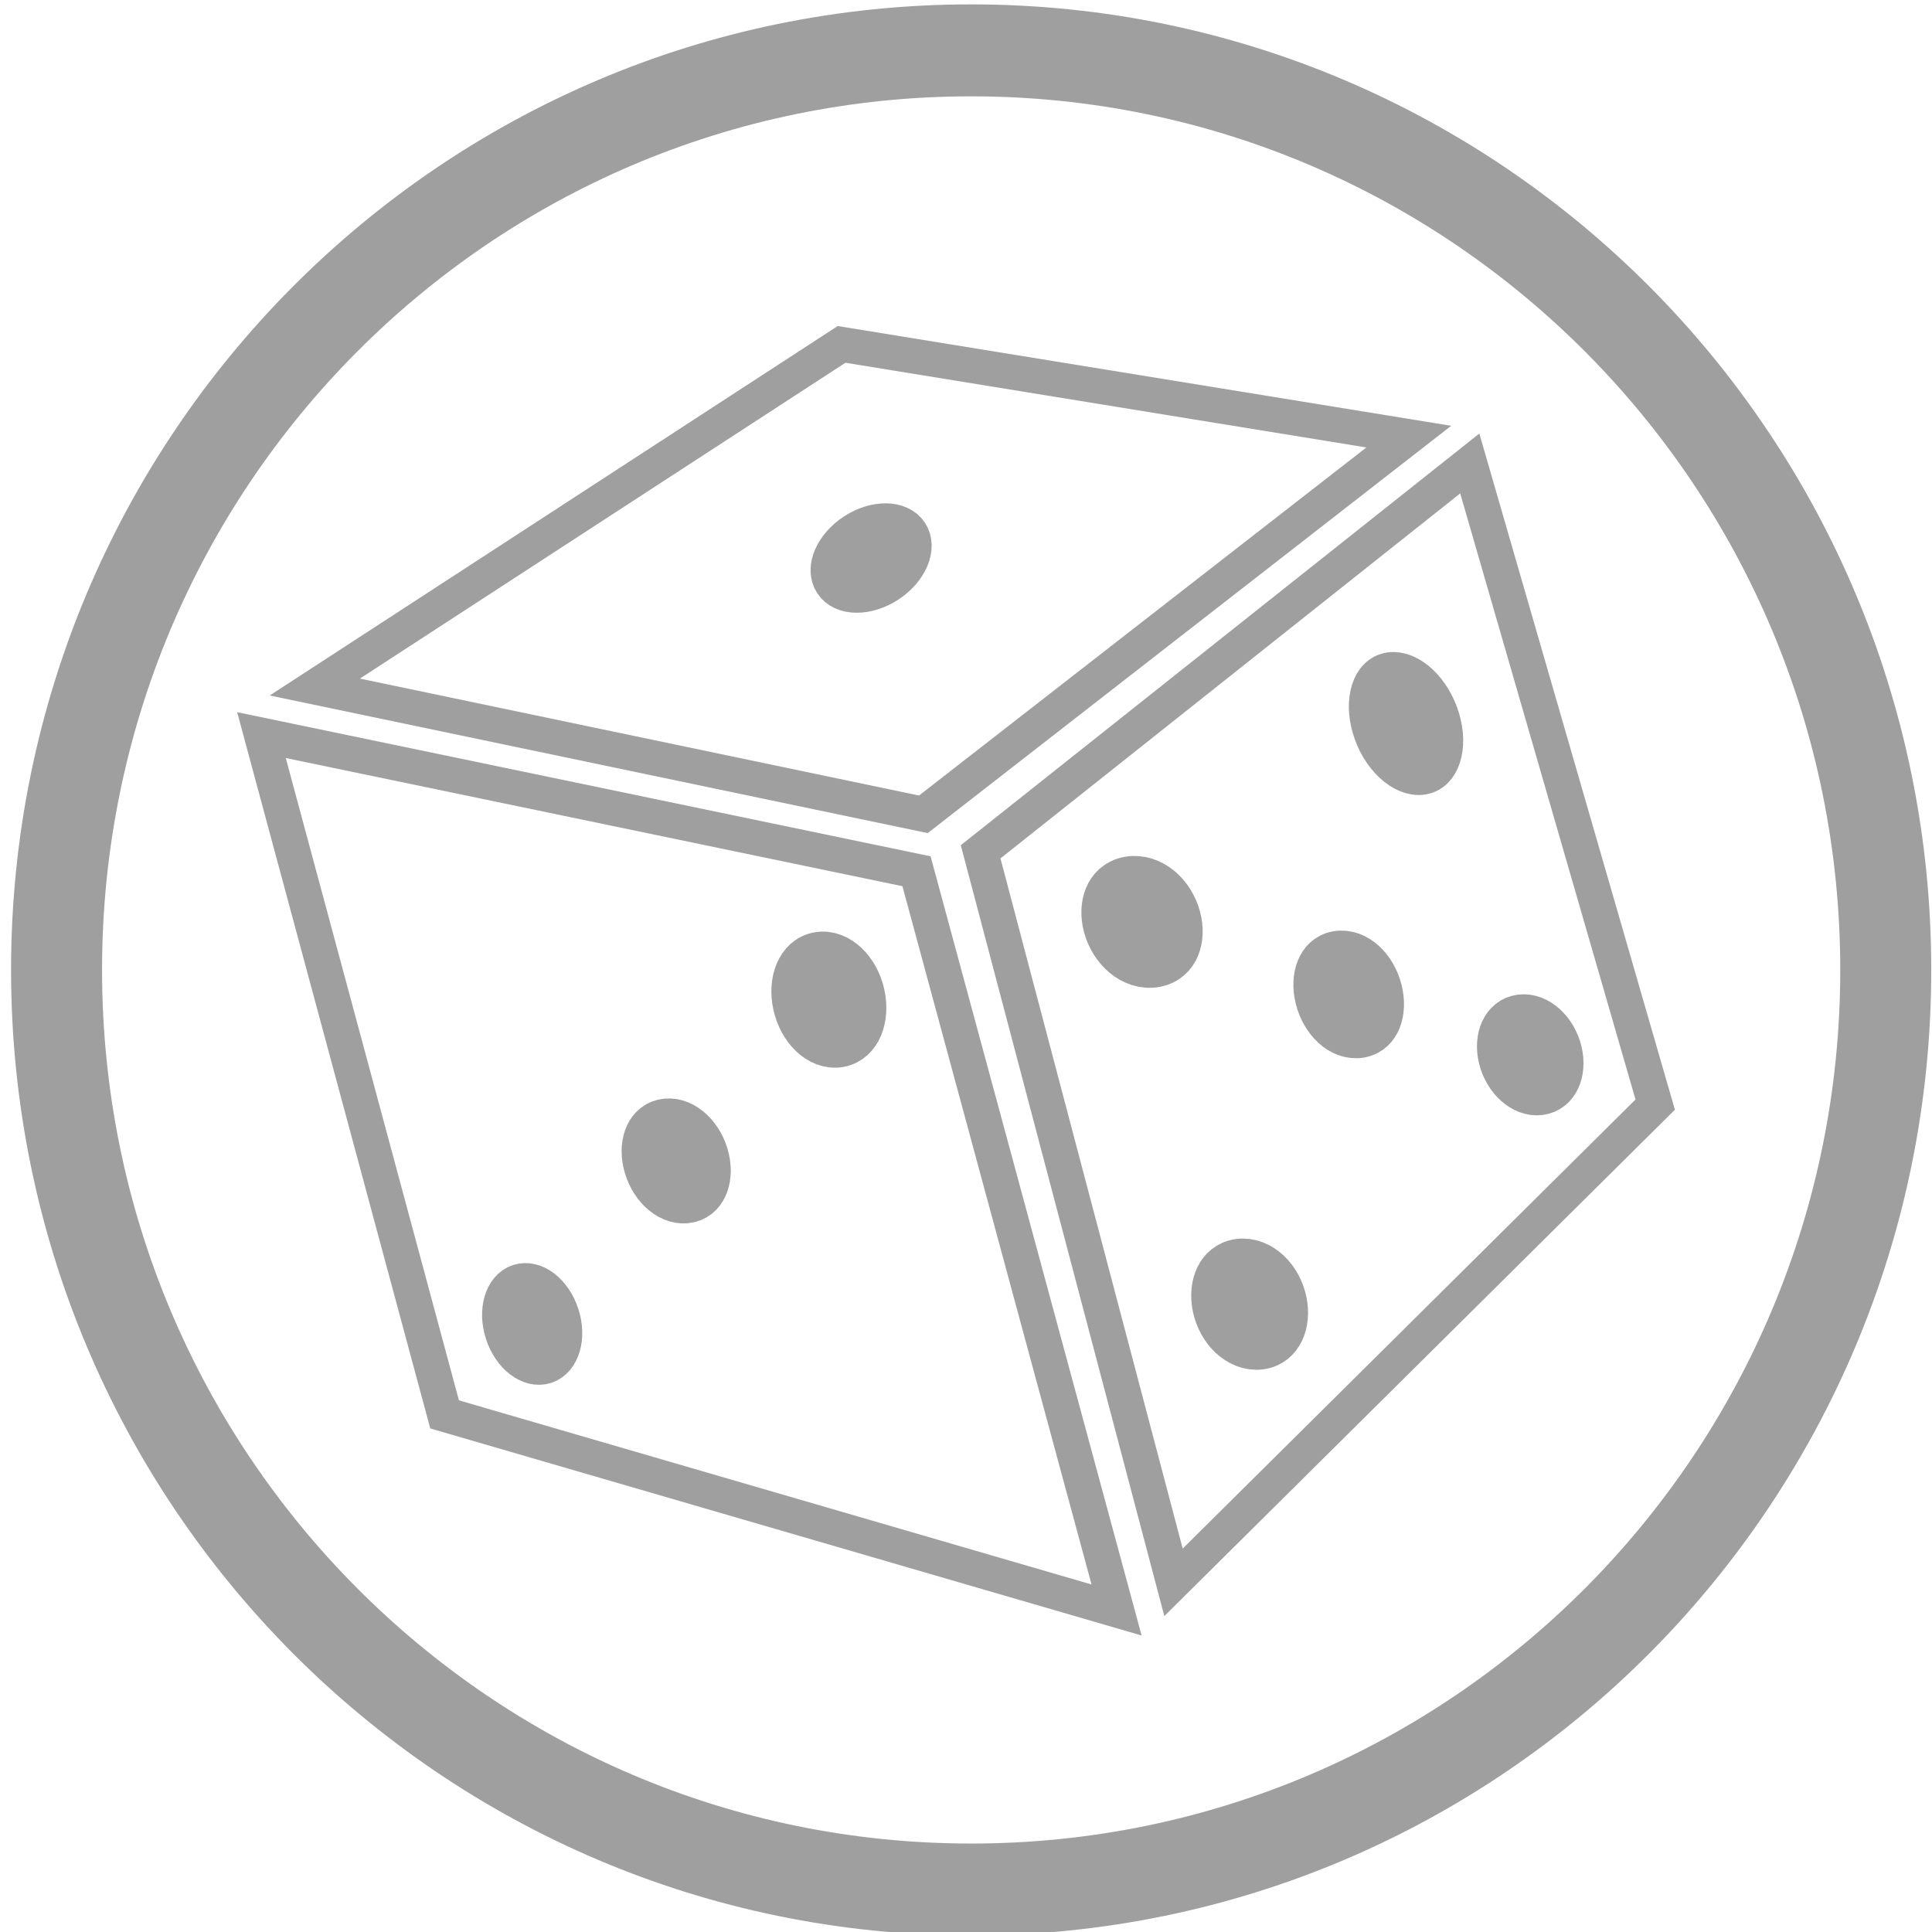
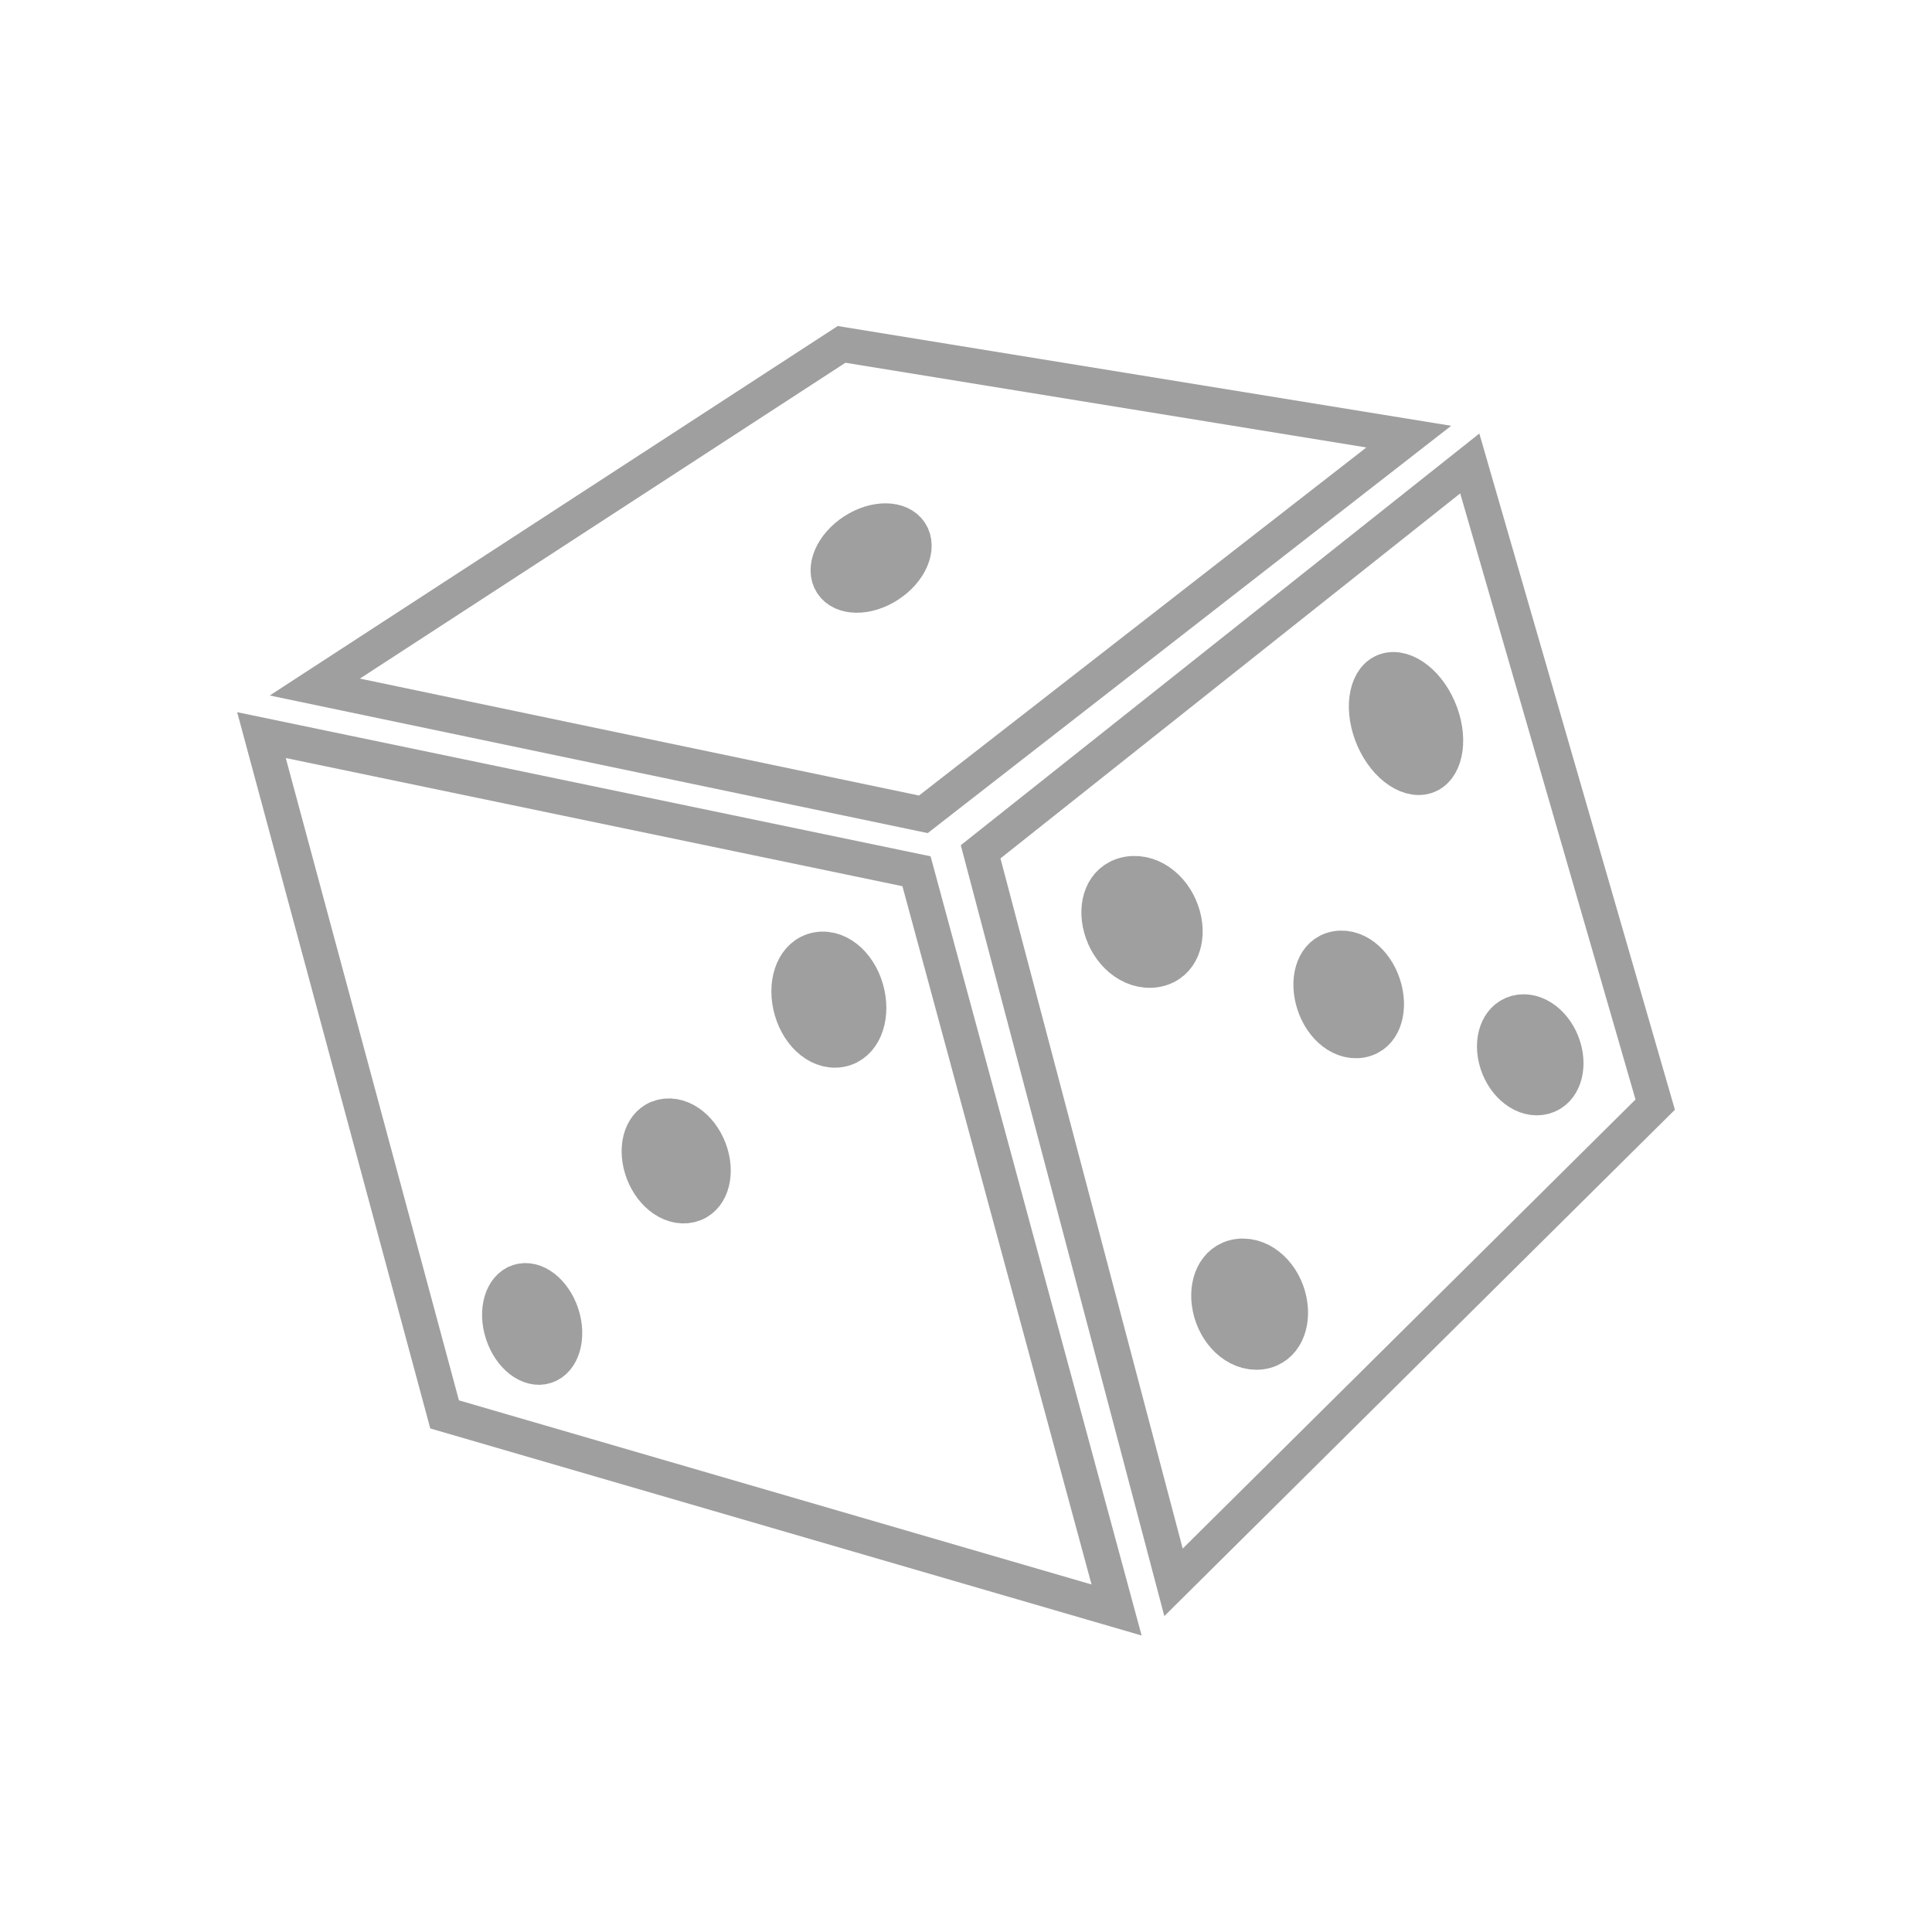
- <svg xmlns="http://www.w3.org/2000/svg" width="200" height="200" id="svg2" version="1.1">
+ <svg xmlns="http://www.w3.org/2000/svg" width="213.333" height="213.333" id="svg2" version="1.1" viewBox="0 0 200 200">
  <defs id="defs4">
-     <marker orient="auto" refY="0.0" refX="0.0" id="Arrow1Mend" style="overflow:visible;">
-       <path id="path3780" d="M 0.0,0.0 L 5.0,-5.0 L -12.5,0.0 L 5.0,5.0 L 0.0,0.0 z " style="fill-rule:evenodd;stroke:#000000;stroke-width:1.0pt;" transform="scale(0.4) rotate(180) translate(10,0)" />
+     <marker orient="auto" refY="0" refX="0" id="Arrow1Mend" style="overflow:visible">
+       <path id="path3780" d="M 0,0 5,-5 -12.5,0 5,5 Z" style="fill-rule:evenodd;stroke:#000000;stroke-width:1pt" transform="matrix(-0.4,0,0,-0.4,-4,0)" />
    </marker>
-     <marker orient="auto" refY="0.0" refX="0.0" id="Arrow1Lstart" style="overflow:visible">
-       <path id="path3771" d="M 0.0,0.0 L 5.0,-5.0 L -12.5,0.0 L 5.0,5.0 L 0.0,0.0 z " style="fill-rule:evenodd;stroke:#000000;stroke-width:1.0pt" transform="scale(0.8) translate(12.5,0)" />
+     <marker orient="auto" refY="0" refX="0" id="Arrow1Lstart" style="overflow:visible">
+       <path id="path3771" d="M 0,0 5,-5 -12.5,0 5,5 Z" style="fill-rule:evenodd;stroke:#000000;stroke-width:1pt" transform="matrix(0.8,0,0,0.8,10,0)" />
    </marker>
  </defs>
  <g id="layer1" transform="translate(0,-852.3622)" style="display:inline">
-     <path style="fill:none;stroke:#9f9f9f;stroke-width:10;stroke-linecap:round;stroke-linejoin:round;stroke-miterlimit:4;stroke-opacity:1;stroke-dasharray:none;stroke-dashoffset:0;marker-start:none;marker-mid:none;marker-end:none" id="path2989" d="m 201.02,101.005 c 0,55.231 -45,100.005 -100.51,100.005 C 45,201.01 0,156.236 0,101.005 0,45.774 45,1 100.51,1 c 55.51,0 100.51,44.774 100.51,100.005 z" transform="matrix(0.941984,0,0,0.9518995,5.85482,856.6232)" />
-     <path style="fill:none;stroke:#9f9f9f;stroke-width:3.623;stroke-linecap:butt;stroke-linejoin:miter;stroke-miterlimit:4;stroke-opacity:1;stroke-dasharray:none" d="m 27.067,928.46 67.809,14.094 20.712,76.474 -69.563,-20.248 z" id="path2990" />
-     <path style="fill:none;stroke:#9f9f9f;stroke-width:3.623;stroke-linecap:butt;stroke-linejoin:miter;stroke-miterlimit:4;stroke-opacity:1;stroke-dasharray:none;display:inline" d="m 101.514,940.541 50.636,-40.201 19.197,66.372 -49.865,49.453 z" id="path2990-0" />
-     <path style="fill:none;stroke:#9f9f9f;stroke-width:3.623;stroke-linecap:butt;stroke-linejoin:miter;stroke-miterlimit:4;stroke-opacity:1;stroke-dasharray:none;display:inline" d="M 87.119,888.013 145.836,897.562 95.586,936.66 32.589,923.484 z" id="path2990-5" />
-     <path style="fill:#9f9f9f;fill-opacity:1;fill-rule:nonzero;stroke:#9f9f9f;stroke-width:3.5;stroke-linecap:round;stroke-linejoin:round;stroke-miterlimit:4;stroke-opacity:1;stroke-dasharray:none;stroke-dashoffset:0" id="path3015" d="m 87.857,58.036 a 2.5,3.75 0 1 1 -5,0 2.5,3.75 0 1 1 5,0 z" transform="matrix(0.6607014,1.013424,-1.014684,0.6615227,92.67088,785.2351)" />
-     <path style="fill:#9f9f9f;fill-opacity:1;fill-rule:nonzero;stroke:#9f9f9f;stroke-width:3.5;stroke-linecap:round;stroke-linejoin:round;stroke-miterlimit:4;stroke-opacity:1;stroke-dasharray:none;stroke-dashoffset:0;display:inline" id="path3015-8" d="m 87.857,58.036 a 2.5,3.929 0 1 1 -5,0 2.5,3.929 0 1 1 5,0 z" transform="matrix(1.351622,-0.2432602,0.2681639,1.226101,-45.13012,905.4507)" />
-     <path style="fill:#9f9f9f;fill-opacity:1;fill-rule:nonzero;stroke:#9f9f9f;stroke-width:3.5;stroke-linecap:round;stroke-linejoin:round;stroke-miterlimit:4;stroke-opacity:1;stroke-dasharray:none;stroke-dashoffset:0;display:inline" id="path3015-0" d="m 87.946,58.036 a 2.589,4.018 0 1 1 -5.179,0 2.589,4.018 0 1 1 5.179,0 z" transform="matrix(1.22145,-0.2987263,0.3323367,1.097921,-53.54687,934.3206)" />
-     <path style="fill:#9f9f9f;fill-opacity:1;fill-rule:nonzero;stroke:#9f9f9f;stroke-width:3.5;stroke-linecap:round;stroke-linejoin:round;stroke-miterlimit:4;stroke-opacity:1;stroke-dasharray:none;stroke-dashoffset:0;display:inline" id="path3015-5" d="m 87.857,58.036 a 2.5,3.661 0 1 1 -5,0 2.5,3.661 0 1 1 5,0 z" transform="matrix(1.124713,-0.3669352,0.3662337,1.126867,-62.16761,955.3378)" />
-     <path style="fill:#9f9f9f;fill-opacity:1;fill-rule:nonzero;stroke:#9f9f9f;stroke-width:3.5;stroke-linecap:round;stroke-linejoin:round;stroke-miterlimit:4;stroke-opacity:1;stroke-dasharray:none;stroke-dashoffset:0;display:inline" id="path3015-54" d="m 87.857,58.036 a 2.5,4.018 0 1 1 -5,0 2.5,4.018 0 1 1 5,0 z" transform="matrix(1.408283,-0.2662513,0.3215753,1.166002,-20.6474,902.8519)" />
-     <path style="fill:#9f9f9f;fill-opacity:1;fill-rule:nonzero;stroke:#9f9f9f;stroke-width:3.5;stroke-linecap:round;stroke-linejoin:round;stroke-miterlimit:4;stroke-opacity:1;stroke-dasharray:none;stroke-dashoffset:0;display:inline" id="path3015-1" d="m 87.857,58.036 a 2.5,3.661 0 1 1 -5,0 2.5,3.661 0 1 1 5,0 z" transform="matrix(1.212793,-0.3318575,0.3570493,1.127224,34.16784,924.4631)" />
-     <path style="fill:#9f9f9f;fill-opacity:1;fill-rule:nonzero;stroke:#9f9f9f;stroke-width:3.5;stroke-linecap:round;stroke-linejoin:round;stroke-miterlimit:4;stroke-opacity:1;stroke-dasharray:none;stroke-dashoffset:0;display:inline" id="path3015-7" d="m 87.857,58.036 a 2.5,4.196 0 1 1 -5,0 2.5,4.196 0 1 1 5,0 z" transform="matrix(1.286805,-0.2364337,0.2772646,1.097306,13.68745,911.8017)" />
-     <path style="fill:#9f9f9f;fill-opacity:1;fill-rule:nonzero;stroke:#9f9f9f;stroke-width:3.5;stroke-linecap:round;stroke-linejoin:round;stroke-miterlimit:4;stroke-opacity:1;stroke-dasharray:none;stroke-dashoffset:0;display:inline" id="path3015-72" d="m 87.857,58.036 a 2.5,3.75 0 1 1 -5,0 2.5,3.75 0 1 1 5,0 z" transform="matrix(1.241506,-0.4004567,0.4803226,1.307911,11.70375,885.5368)" />
-     <path style="fill:#9f9f9f;fill-opacity:1;fill-rule:nonzero;stroke:#9f9f9f;stroke-width:3.5;stroke-linecap:round;stroke-linejoin:round;stroke-miterlimit:4;stroke-opacity:1;stroke-dasharray:none;stroke-dashoffset:0;display:inline" id="path3015-16" d="m 87.857,58.036 a 2.5,3.839 0 1 1 -5,0 2.5,3.839 0 1 1 5,0 z" transform="matrix(1.381335,-0.1851157,0.2551988,1.206692,-3.355938,933.1382)" />
+     <path style="fill:none;stroke:#9f9f9f;stroke-width:3.623;stroke-linecap:butt;stroke-linejoin:miter;stroke-miterlimit:4;stroke-dasharray:none;stroke-opacity:1" d="m 27.067,928.46 67.809,14.094 20.712,76.474 -69.563,-20.248 z" id="path2990" />
+     <path style="display:inline;fill:none;stroke:#9f9f9f;stroke-width:3.623;stroke-linecap:butt;stroke-linejoin:miter;stroke-miterlimit:4;stroke-dasharray:none;stroke-opacity:1" d="m 101.514,940.541 50.636,-40.201 19.197,66.372 -49.865,49.453 z" id="path2990-0" />
+     <path style="display:inline;fill:none;stroke:#9f9f9f;stroke-width:3.623;stroke-linecap:butt;stroke-linejoin:miter;stroke-miterlimit:4;stroke-dasharray:none;stroke-opacity:1" d="M 87.119,888.013 145.836,897.562 95.586,936.66 32.589,923.484 Z" id="path2990-5" />
+     <ellipse style="fill:#9f9f9f;fill-opacity:1;fill-rule:nonzero;stroke:#9f9f9f;stroke-width:3.5;stroke-linecap:round;stroke-linejoin:round;stroke-miterlimit:4;stroke-dasharray:none;stroke-dashoffset:0;stroke-opacity:1" id="path3015" transform="matrix(0.6607014,1.013424,-1.014684,0.6615227,92.67088,785.2351)" cx="85.357" cy="58.036" rx="2.5" ry="3.75" />
+     <ellipse style="display:inline;fill:#9f9f9f;fill-opacity:1;fill-rule:nonzero;stroke:#9f9f9f;stroke-width:3.5;stroke-linecap:round;stroke-linejoin:round;stroke-miterlimit:4;stroke-dasharray:none;stroke-dashoffset:0;stroke-opacity:1" id="path3015-8" transform="matrix(1.351622,-0.2432602,0.2681639,1.226101,-45.13012,905.4507)" cx="85.357" cy="58.036" rx="2.5" ry="3.929" />
+     <ellipse style="display:inline;fill:#9f9f9f;fill-opacity:1;fill-rule:nonzero;stroke:#9f9f9f;stroke-width:3.5;stroke-linecap:round;stroke-linejoin:round;stroke-miterlimit:4;stroke-dasharray:none;stroke-dashoffset:0;stroke-opacity:1" id="path3015-0" transform="matrix(1.22145,-0.2987263,0.3323367,1.097921,-53.54687,934.3206)" cx="85.357" cy="58.036" rx="2.589" ry="4.018" />
+     <ellipse style="display:inline;fill:#9f9f9f;fill-opacity:1;fill-rule:nonzero;stroke:#9f9f9f;stroke-width:3.5;stroke-linecap:round;stroke-linejoin:round;stroke-miterlimit:4;stroke-dasharray:none;stroke-dashoffset:0;stroke-opacity:1" id="path3015-5" transform="matrix(1.124713,-0.3669352,0.3662337,1.126867,-62.16761,955.3378)" cx="85.357" cy="58.036" rx="2.5" ry="3.661" />
+     <ellipse style="display:inline;fill:#9f9f9f;fill-opacity:1;fill-rule:nonzero;stroke:#9f9f9f;stroke-width:3.5;stroke-linecap:round;stroke-linejoin:round;stroke-miterlimit:4;stroke-dasharray:none;stroke-dashoffset:0;stroke-opacity:1" id="path3015-54" transform="matrix(1.408283,-0.2662513,0.3215753,1.166002,-20.6474,902.8519)" cx="85.357" cy="58.036" rx="2.5" ry="4.018" />
+     <ellipse style="display:inline;fill:#9f9f9f;fill-opacity:1;fill-rule:nonzero;stroke:#9f9f9f;stroke-width:3.5;stroke-linecap:round;stroke-linejoin:round;stroke-miterlimit:4;stroke-dasharray:none;stroke-dashoffset:0;stroke-opacity:1" id="path3015-1" transform="matrix(1.212793,-0.3318575,0.3570493,1.127224,34.16784,924.4631)" cx="85.357" cy="58.036" rx="2.5" ry="3.661" />
+     <ellipse style="display:inline;fill:#9f9f9f;fill-opacity:1;fill-rule:nonzero;stroke:#9f9f9f;stroke-width:3.5;stroke-linecap:round;stroke-linejoin:round;stroke-miterlimit:4;stroke-dasharray:none;stroke-dashoffset:0;stroke-opacity:1" id="path3015-7" transform="matrix(1.286805,-0.2364337,0.2772646,1.097306,13.68745,911.8017)" cx="85.357" cy="58.036" rx="2.5" ry="4.196" />
+     <ellipse style="display:inline;fill:#9f9f9f;fill-opacity:1;fill-rule:nonzero;stroke:#9f9f9f;stroke-width:3.5;stroke-linecap:round;stroke-linejoin:round;stroke-miterlimit:4;stroke-dasharray:none;stroke-dashoffset:0;stroke-opacity:1" id="path3015-72" transform="matrix(1.241506,-0.4004567,0.4803226,1.307911,11.70375,885.5368)" cx="85.357" cy="58.036" rx="2.5" ry="3.75" />
+     <ellipse style="display:inline;fill:#9f9f9f;fill-opacity:1;fill-rule:nonzero;stroke:#9f9f9f;stroke-width:3.5;stroke-linecap:round;stroke-linejoin:round;stroke-miterlimit:4;stroke-dasharray:none;stroke-dashoffset:0;stroke-opacity:1" id="path3015-16" transform="matrix(1.381335,-0.1851157,0.2551988,1.206692,-3.355938,933.1382)" cx="85.357" cy="58.036" rx="2.5" ry="3.839" />
  </g>
</svg>
